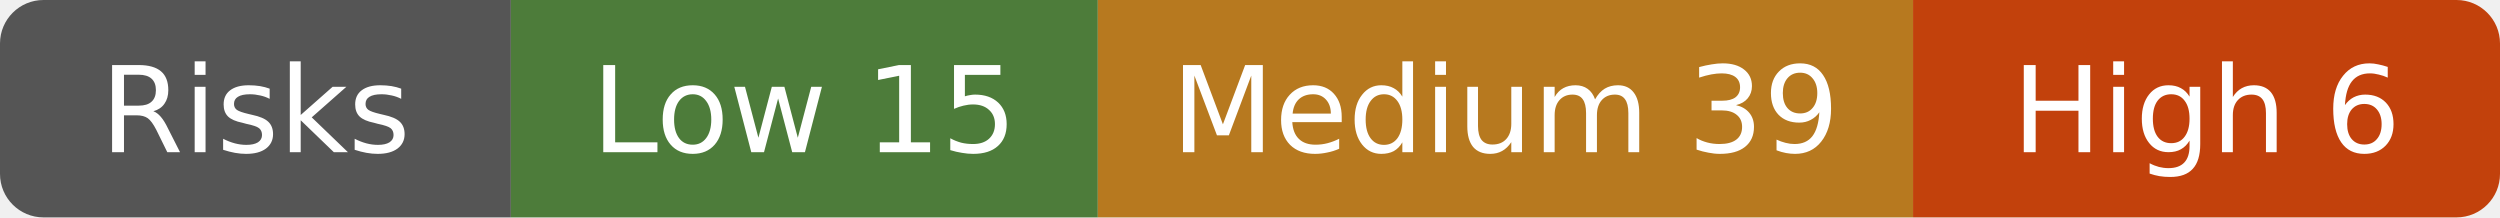
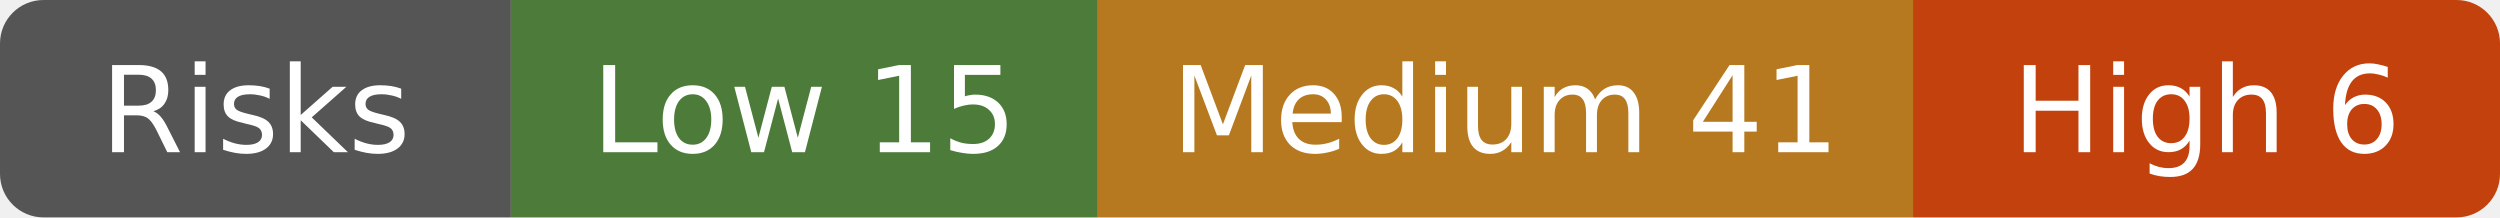
- <svg xmlns="http://www.w3.org/2000/svg" width="230" height="20" role="img" aria-label="Risks: 15 low, 39 medium, 6 high">
+ <svg xmlns="http://www.w3.org/2000/svg" width="230" height="20" role="img" aria-label="Risks: 15 low, 41 medium, 6 high">
  <clipPath id="r">
    <rect width="230" height="20" rx="4" />
  </clipPath>
  <g clip-path="url(#r)" font-family="Verdana,DejaVu Sans,sans-serif" font-size="11" text-anchor="middle">
    <rect x="0" width="47" height="20" fill="#555" />
    <text x="23.5" y="14" fill="#fff">Risks</text>
    <rect x="47" width="54" height="20" fill="#4D7C3A" />
    <text x="74" y="14" fill="#fff">Low 15</text>
    <rect x="101" width="75" height="20" fill="#B7791F" />
-     <text x="138.5" y="14" fill="#fff">Medium 39</text>
+     <text x="138.5" y="14" fill="#fff">Medium 41</text>
    <rect x="176" width="54" height="20" fill="#C2410C" />
    <text x="203" y="14" fill="#fff">High 6</text>
  </g>
</svg>
